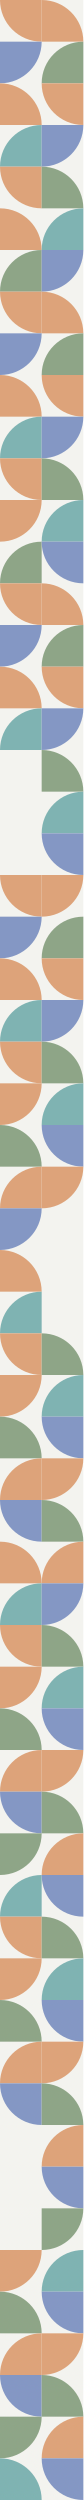
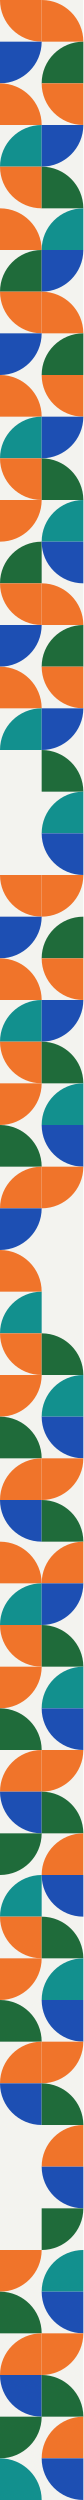
<svg xmlns="http://www.w3.org/2000/svg" viewBox="0 0 2 60" preserveAspectRatio="xMinYMin slice" aria-hidden="true">
  <rect width="2" height="60" fill="#f3f3ef" />
-   <path d="M0,0 L1,0 A1,1 0 0 1 0,1 Z" transform="translate(0.5,0.5) rotate(90) translate(-0.5,-0.5)" fill="#dda37a" />
-   <path d="M0,0 L1,0 A1,1 0 0 1 0,1 Z" transform="translate(1.5,0.5) rotate(270) translate(-0.5,-0.5)" fill="#dda37a" />
-   <path d="M0,0 L1,0 A1,1 0 0 1 0,1 Z" transform="translate(0.5,1.5) rotate(0) translate(-0.5,-0.5)" fill="#8497c4" />
-   <path d="M0,0 L1,0 A1,1 0 0 1 0,1 Z" transform="translate(1.5,1.5) rotate(180) translate(-0.5,-0.5)" fill="#8ea587" />
-   <path d="M0,0 L1,0 A1,1 0 0 1 0,1 Z" transform="translate(0.5,2.5) rotate(270) translate(-0.5,-0.5)" fill="#dda37a" />
-   <path d="M0,0 L1,0 A1,1 0 0 1 0,1 Z" transform="translate(1.5,2.5) rotate(90) translate(-0.5,-0.5)" fill="#dda37a" />
-   <path d="M0,0 L1,0 A1,1 0 0 1 0,1 Z" transform="translate(0.5,3.5) rotate(180) translate(-0.5,-0.5)" fill="#7fb3b2" />
-   <path d="M0,0 L1,0 A1,1 0 0 1 0,1 Z" transform="translate(1.5,3.5) rotate(0) translate(-0.5,-0.5)" fill="#8497c4" />
-   <path d="M0,0 L1,0 A1,1 0 0 1 0,1 Z" transform="translate(0.5,4.5) rotate(90) translate(-0.5,-0.5)" fill="#dda37a" />
-   <path d="M0,0 L1,0 A1,1 0 0 1 0,1 Z" transform="translate(1.5,4.5) rotate(270) translate(-0.5,-0.5)" fill="#8ea587" />
-   <path d="M0,0 L1,0 A1,1 0 0 1 0,1 Z" transform="translate(0.5,5.5) rotate(270) translate(-0.5,-0.5)" fill="#dda37a" />
-   <path d="M0,0 L1,0 A1,1 0 0 1 0,1 Z" transform="translate(1.5,5.5) rotate(180) translate(-0.5,-0.5)" fill="#7fb3b2" />
-   <path d="M0,0 L1,0 A1,1 0 0 1 0,1 Z" transform="translate(0.5,6.5) rotate(180) translate(-0.5,-0.5)" fill="#8ea587" />
-   <path d="M0,0 L1,0 A1,1 0 0 1 0,1 Z" transform="translate(1.5,6.5) rotate(0) translate(-0.5,-0.5)" fill="#8497c4" />
-   <path d="M0,0 L1,0 A1,1 0 0 1 0,1 Z" transform="translate(0.5,7.5) rotate(90) translate(-0.5,-0.5)" fill="#dda37a" />
-   <path d="M0,0 L1,0 A1,1 0 0 1 0,1 Z" transform="translate(1.5,7.5) rotate(270) translate(-0.5,-0.5)" fill="#dda37a" />
-   <path d="M0,0 L1,0 A1,1 0 0 1 0,1 Z" transform="translate(0.5,8.5) rotate(0) translate(-0.5,-0.5)" fill="#8497c4" />
-   <path d="M0,0 L1,0 A1,1 0 0 1 0,1 Z" transform="translate(1.5,8.5) rotate(180) translate(-0.5,-0.5)" fill="#8ea587" />
-   <path d="M0,0 L1,0 A1,1 0 0 1 0,1 Z" transform="translate(0.5,9.5) rotate(270) translate(-0.5,-0.5)" fill="#dda37a" />
-   <path d="M0,0 L1,0 A1,1 0 0 1 0,1 Z" transform="translate(1.5,9.5) rotate(90) translate(-0.5,-0.5)" fill="#dda37a" />
-   <path d="M0,0 L1,0 A1,1 0 0 1 0,1 Z" transform="translate(0.5,10.5) rotate(180) translate(-0.5,-0.5)" fill="#7fb3b2" />
-   <path d="M0,0 L1,0 A1,1 0 0 1 0,1 Z" transform="translate(1.5,10.5) rotate(0) translate(-0.5,-0.5)" fill="#8497c4" />
-   <path d="M0,0 L1,0 A1,1 0 0 1 0,1 Z" transform="translate(0.5,11.5) rotate(90) translate(-0.5,-0.5)" fill="#dda37a" />
-   <path d="M0,0 L1,0 A1,1 0 0 1 0,1 Z" transform="translate(1.5,11.5) rotate(270) translate(-0.5,-0.5)" fill="#8ea587" />
-   <path d="M0,0 L1,0 A1,1 0 0 1 0,1 Z" transform="translate(0.5,12.5) rotate(0) translate(-0.5,-0.5)" fill="#dda37a" />
-   <path d="M0,0 L1,0 A1,1 0 0 1 0,1 Z" transform="translate(1.5,12.5) rotate(180) translate(-0.5,-0.5)" fill="#7fb3b2" />
-   <path d="M0,0 L1,0 A1,1 0 0 1 0,1 Z" transform="translate(0.5,13.5) rotate(180) translate(-0.5,-0.5)" fill="#8ea587" />
-   <path d="M0,0 L1,0 A1,1 0 0 1 0,1 Z" transform="translate(1.5,13.5) rotate(90) translate(-0.5,-0.5)" fill="#8497c4" />
-   <path d="M0,0 L1,0 A1,1 0 0 1 0,1 Z" transform="translate(0.5,14.5) rotate(90) translate(-0.5,-0.5)" fill="#dda37a" />
-   <path d="M0,0 L1,0 A1,1 0 0 1 0,1 Z" transform="translate(1.5,14.5) rotate(270) translate(-0.5,-0.5)" fill="#dda37a" />
-   <path d="M0,0 L1,0 A1,1 0 0 1 0,1 Z" transform="translate(0.5,15.5) rotate(0) translate(-0.5,-0.5)" fill="#8497c4" />
-   <path d="M0,0 L1,0 A1,1 0 0 1 0,1 Z" transform="translate(1.5,15.5) rotate(180) translate(-0.5,-0.5)" fill="#8ea587" />
-   <path d="M0,0 L1,0 A1,1 0 0 1 0,1 Z" transform="translate(0.5,16.5) rotate(270) translate(-0.5,-0.5)" fill="#dda37a" />
-   <path d="M0,0 L1,0 A1,1 0 0 1 0,1 Z" transform="translate(1.5,16.5) rotate(90) translate(-0.5,-0.5)" fill="#dda37a" />
-   <path d="M0,0 L1,0 A1,1 0 0 1 0,1 Z" transform="translate(0.5,17.5) rotate(180) translate(-0.5,-0.5)" fill="#7fb3b2" />
-   <path d="M0,0 L1,0 A1,1 0 0 1 0,1 Z" transform="translate(1.5,17.5) rotate(0) translate(-0.5,-0.5)" fill="#8497c4" />
-   <path d="M0,0 L1,0 A1,1 0 0 1 0,1 Z" transform="translate(1.5,18.5) rotate(270) translate(-0.5,-0.5)" fill="#8ea587" />
-   <path d="M0,0 L1,0 A1,1 0 0 1 0,1 Z" transform="translate(1.5,19.5) rotate(180) translate(-0.5,-0.5)" fill="#7fb3b2" />
-   <path d="M0,0 L1,0 A1,1 0 0 1 0,1 Z" transform="translate(1.5,20.5) rotate(90) translate(-0.5,-0.5)" fill="#8497c4" />
-   <path d="M0,0 L1,0 A1,1 0 0 1 0,1 Z" transform="translate(0.5,21.5) rotate(90) translate(-0.5,-0.5)" fill="#dda37a" />
-   <path d="M0,0 L1,0 A1,1 0 0 1 0,1 Z" transform="translate(1.5,21.5) rotate(0) translate(-0.5,-0.5)" fill="#dda37a" />
-   <path d="M0,0 L1,0 A1,1 0 0 1 0,1 Z" transform="translate(0.5,22.5) rotate(0) translate(-0.5,-0.5)" fill="#8497c4" />
-   <path d="M0,0 L1,0 A1,1 0 0 1 0,1 Z" transform="translate(1.5,22.5) rotate(180) translate(-0.5,-0.5)" fill="#8ea587" />
-   <path d="M0,0 L1,0 A1,1 0 0 1 0,1 Z" transform="translate(0.5,23.5) rotate(270) translate(-0.5,-0.5)" fill="#dda37a" />
-   <path d="M0,0 L1,0 A1,1 0 0 1 0,1 Z" transform="translate(1.5,23.5) rotate(90) translate(-0.5,-0.5)" fill="#dda37a" />
-   <path d="M0,0 L1,0 A1,1 0 0 1 0,1 Z" transform="translate(0.5,24.5) rotate(180) translate(-0.5,-0.5)" fill="#7fb3b2" />
-   <path d="M0,0 L1,0 A1,1 0 0 1 0,1 Z" transform="translate(1.5,24.5) rotate(0) translate(-0.5,-0.5)" fill="#8497c4" />
-   <path d="M0,0 L1,0 A1,1 0 0 1 0,1 Z" transform="translate(0.5,25.5) rotate(90) translate(-0.5,-0.5)" fill="#dda37a" />
-   <path d="M0,0 L1,0 A1,1 0 0 1 0,1 Z" transform="translate(1.5,25.5) rotate(270) translate(-0.5,-0.5)" fill="#8ea587" />
-   <path d="M0,0 L1,0 A1,1 0 0 1 0,1 Z" transform="translate(0.5,26.5) rotate(0) translate(-0.5,-0.5)" fill="#dda37a" />
-   <path d="M0,0 L1,0 A1,1 0 0 1 0,1 Z" transform="translate(1.5,26.5) rotate(180) translate(-0.5,-0.5)" fill="#7fb3b2" />
-   <path d="M0,0 L1,0 A1,1 0 0 1 0,1 Z" transform="translate(0.5,27.5) rotate(270) translate(-0.5,-0.5)" fill="#8ea587" />
-   <path d="M0,0 L1,0 A1,1 0 0 1 0,1 Z" transform="translate(1.5,27.5) rotate(90) translate(-0.5,-0.5)" fill="#8497c4" />
-   <path d="M0,0 L1,0 A1,1 0 0 1 0,1 Z" transform="translate(0.5,28.5) rotate(180) translate(-0.5,-0.5)" fill="#dda37a" />
-   <path d="M0,0 L1,0 A1,1 0 0 1 0,1 Z" transform="translate(1.5,28.5) rotate(0) translate(-0.5,-0.5)" fill="#dda37a" />
-   <path d="M0,0 L1,0 A1,1 0 0 1 0,1 Z" transform="translate(0.5,29.5) rotate(0) translate(-0.5,-0.5)" fill="#8497c4" />
-   <path d="M0,0 L1,0 A1,1 0 0 1 0,1 Z" transform="translate(0.5,30.5) rotate(270) translate(-0.5,-0.5)" fill="#dda37a" />
-   <path d="M0,0 L1,0 A1,1 0 0 1 0,1 Z" transform="translate(0.5,31.5) rotate(180) translate(-0.5,-0.5)" fill="#7fb3b2" />
-   <path d="M0,0 L1,0 A1,1 0 0 1 0,1 Z" transform="translate(0.5,32.5) rotate(90) translate(-0.5,-0.5)" fill="#dda37a" />
-   <path d="M0,0 L1,0 A1,1 0 0 1 0,1 Z" transform="translate(1.5,32.5) rotate(270) translate(-0.5,-0.5)" fill="#8ea587" />
-   <path d="M0,0 L1,0 A1,1 0 0 1 0,1 Z" transform="translate(0.5,33.5) rotate(0) translate(-0.5,-0.5)" fill="#dda37a" />
-   <path d="M0,0 L1,0 A1,1 0 0 1 0,1 Z" transform="translate(1.5,33.5) rotate(180) translate(-0.5,-0.5)" fill="#7fb3b2" />
-   <path d="M0,0 L1,0 A1,1 0 0 1 0,1 Z" transform="translate(0.5,34.5) rotate(270) translate(-0.5,-0.5)" fill="#8ea587" />
-   <path d="M0,0 L1,0 A1,1 0 0 1 0,1 Z" transform="translate(1.5,34.5) rotate(90) translate(-0.5,-0.5)" fill="#8497c4" />
-   <path d="M0,0 L1,0 A1,1 0 0 1 0,1 Z" transform="translate(0.5,35.5) rotate(180) translate(-0.5,-0.5)" fill="#dda37a" />
-   <path d="M0,0 L1,0 A1,1 0 0 1 0,1 Z" transform="translate(1.5,35.5) rotate(0) translate(-0.5,-0.5)" fill="#dda37a" />
-   <path d="M0,0 L1,0 A1,1 0 0 1 0,1 Z" transform="translate(0.5,36.5) rotate(90) translate(-0.5,-0.5)" fill="#8497c4" />
-   <path d="M0,0 L1,0 A1,1 0 0 1 0,1 Z" transform="translate(1.5,36.5) rotate(270) translate(-0.5,-0.5)" fill="#8ea587" />
-   <path d="M0,0 L1,0 A1,1 0 0 1 0,1 Z" transform="translate(0.5,37.5) rotate(270) translate(-0.5,-0.5)" fill="#dda37a" />
-   <path d="M0,0 L1,0 A1,1 0 0 1 0,1 Z" transform="translate(1.5,37.5) rotate(180) translate(-0.5,-0.5)" fill="#dda37a" />
-   <path d="M0,0 L1,0 A1,1 0 0 1 0,1 Z" transform="translate(0.5,38.5) rotate(180) translate(-0.5,-0.5)" fill="#7fb3b2" />
-   <path d="M0,0 L1,0 A1,1 0 0 1 0,1 Z" transform="translate(1.5,38.5) rotate(0) translate(-0.5,-0.5)" fill="#8497c4" />
-   <path d="M0,0 L1,0 A1,1 0 0 1 0,1 Z" transform="translate(0.5,39.5) rotate(90) translate(-0.5,-0.5)" fill="#dda37a" />
-   <path d="M0,0 L1,0 A1,1 0 0 1 0,1 Z" transform="translate(1.5,39.5) rotate(270) translate(-0.5,-0.5)" fill="#8ea587" />
-   <path d="M0,0 L1,0 A1,1 0 0 1 0,1 Z" transform="translate(0.5,40.5) rotate(0) translate(-0.5,-0.5)" fill="#dda37a" />
-   <path d="M0,0 L1,0 A1,1 0 0 1 0,1 Z" transform="translate(1.5,40.5) rotate(180) translate(-0.5,-0.5)" fill="#7fb3b2" />
-   <path d="M0,0 L1,0 A1,1 0 0 1 0,1 Z" transform="translate(0.5,41.5) rotate(270) translate(-0.5,-0.5)" fill="#8ea587" />
-   <path d="M0,0 L1,0 A1,1 0 0 1 0,1 Z" transform="translate(1.5,41.5) rotate(90) translate(-0.5,-0.5)" fill="#8497c4" />
-   <path d="M0,0 L1,0 A1,1 0 0 1 0,1 Z" transform="translate(0.5,42.5) rotate(180) translate(-0.5,-0.5)" fill="#dda37a" />
-   <path d="M0,0 L1,0 A1,1 0 0 1 0,1 Z" transform="translate(1.5,42.5) rotate(0) translate(-0.5,-0.5)" fill="#dda37a" />
-   <path d="M0,0 L1,0 A1,1 0 0 1 0,1 Z" transform="translate(0.5,43.5) rotate(90) translate(-0.5,-0.5)" fill="#8497c4" />
-   <path d="M0,0 L1,0 A1,1 0 0 1 0,1 Z" transform="translate(1.5,43.5) rotate(270) translate(-0.5,-0.5)" fill="#8ea587" />
-   <path d="M0,0 L1,0 A1,1 0 0 1 0,1 Z" transform="translate(0.5,44.5) rotate(0) translate(-0.5,-0.5)" fill="#8ea587" />
-   <path d="M0,0 L1,0 A1,1 0 0 1 0,1 Z" transform="translate(1.5,44.5) rotate(180) translate(-0.5,-0.5)" fill="#dda37a" />
-   <path d="M0,0 L1,0 A1,1 0 0 1 0,1 Z" transform="translate(0.5,45.5) rotate(180) translate(-0.5,-0.5)" fill="#7fb3b2" />
-   <path d="M0,0 L1,0 A1,1 0 0 1 0,1 Z" transform="translate(1.5,45.5) rotate(90) translate(-0.5,-0.5)" fill="#8497c4" />
-   <path d="M0,0 L1,0 A1,1 0 0 1 0,1 Z" transform="translate(0.5,46.5) rotate(90) translate(-0.5,-0.5)" fill="#dda37a" />
-   <path d="M0,0 L1,0 A1,1 0 0 1 0,1 Z" transform="translate(1.5,46.5) rotate(270) translate(-0.5,-0.5)" fill="#8ea587" />
-   <path d="M0,0 L1,0 A1,1 0 0 1 0,1 Z" transform="translate(0.5,47.5) rotate(0) translate(-0.5,-0.5)" fill="#dda37a" />
-   <path d="M0,0 L1,0 A1,1 0 0 1 0,1 Z" transform="translate(1.5,47.5) rotate(180) translate(-0.5,-0.5)" fill="#7fb3b2" />
-   <path d="M0,0 L1,0 A1,1 0 0 1 0,1 Z" transform="translate(0.5,48.5) rotate(270) translate(-0.5,-0.5)" fill="#8ea587" />
-   <path d="M0,0 L1,0 A1,1 0 0 1 0,1 Z" transform="translate(1.5,48.5) rotate(90) translate(-0.5,-0.5)" fill="#8497c4" />
-   <path d="M0,0 L1,0 A1,1 0 0 1 0,1 Z" transform="translate(0.5,49.5) rotate(180) translate(-0.5,-0.5)" fill="#dda37a" />
-   <path d="M0,0 L1,0 A1,1 0 0 1 0,1 Z" transform="translate(1.5,49.5) rotate(0) translate(-0.5,-0.5)" fill="#dda37a" />
-   <path d="M0,0 L1,0 A1,1 0 0 1 0,1 Z" transform="translate(0.5,50.5) rotate(90) translate(-0.5,-0.5)" fill="#8497c4" />
-   <path d="M0,0 L1,0 A1,1 0 0 1 0,1 Z" transform="translate(1.5,50.5) rotate(270) translate(-0.5,-0.5)" fill="#8ea587" />
-   <path d="M0,0 L1,0 A1,1 0 0 1 0,1 Z" transform="translate(1.5,51.5) rotate(180) translate(-0.5,-0.5)" fill="#dda37a" />
-   <path d="M0,0 L1,0 A1,1 0 0 1 0,1 Z" transform="translate(1.5,52.5) rotate(90) translate(-0.5,-0.5)" fill="#8497c4" />
-   <path d="M0,0 L1,0 A1,1 0 0 1 0,1 Z" transform="translate(1.5,53.5) rotate(0) translate(-0.5,-0.5)" fill="#8ea587" />
-   <path d="M0,0 L1,0 A1,1 0 0 1 0,1 Z" transform="translate(0.5,54.5) rotate(0) translate(-0.5,-0.5)" fill="#dda37a" />
-   <path d="M0,0 L1,0 A1,1 0 0 1 0,1 Z" transform="translate(1.5,54.5) rotate(180) translate(-0.5,-0.5)" fill="#7fb3b2" />
-   <path d="M0,0 L1,0 A1,1 0 0 1 0,1 Z" transform="translate(0.5,55.5) rotate(270) translate(-0.5,-0.5)" fill="#8ea587" />
-   <path d="M0,0 L1,0 A1,1 0 0 1 0,1 Z" transform="translate(1.5,55.5) rotate(90) translate(-0.5,-0.5)" fill="#8497c4" />
-   <path d="M0,0 L1,0 A1,1 0 0 1 0,1 Z" transform="translate(0.5,56.5) rotate(180) translate(-0.5,-0.5)" fill="#dda37a" />
-   <path d="M0,0 L1,0 A1,1 0 0 1 0,1 Z" transform="translate(1.5,56.5) rotate(0) translate(-0.5,-0.5)" fill="#dda37a" />
-   <path d="M0,0 L1,0 A1,1 0 0 1 0,1 Z" transform="translate(0.5,57.5) rotate(90) translate(-0.5,-0.5)" fill="#8497c4" />
-   <path d="M0,0 L1,0 A1,1 0 0 1 0,1 Z" transform="translate(1.5,57.5) rotate(270) translate(-0.5,-0.5)" fill="#8ea587" />
-   <path d="M0,0 L1,0 A1,1 0 0 1 0,1 Z" transform="translate(0.5,58.5) rotate(0) translate(-0.5,-0.5)" fill="#8ea587" />
-   <path d="M0,0 L1,0 A1,1 0 0 1 0,1 Z" transform="translate(1.5,58.5) rotate(180) translate(-0.5,-0.5)" fill="#dda37a" />
-   <path d="M0,0 L1,0 A1,1 0 0 1 0,1 Z" transform="translate(0.5,59.5) rotate(270) translate(-0.5,-0.5)" fill="#7fb3b2" />
-   <path d="M0,0 L1,0 A1,1 0 0 1 0,1 Z" transform="translate(1.5,59.5) rotate(90) translate(-0.5,-0.5)" fill="#8497c4" />
+   <path d="M0,0 L1,0 A1,1 0 0 1 0,1 Z" transform="translate(0.5,0.5) rotate(90) translate(-0.5,-0.5)" fill="#f0742a" />
+   <path d="M0,0 L1,0 A1,1 0 0 1 0,1 Z" transform="translate(1.5,0.5) rotate(270) translate(-0.5,-0.5)" fill="#f0742a" />
+   <path d="M0,0 L1,0 A1,1 0 0 1 0,1 Z" transform="translate(0.5,1.5) rotate(0) translate(-0.5,-0.5)" fill="#1d4fb3" />
+   <path d="M0,0 L1,0 A1,1 0 0 1 0,1 Z" transform="translate(1.5,1.5) rotate(180) translate(-0.5,-0.5)" fill="#1f6b3a" />
+   <path d="M0,0 L1,0 A1,1 0 0 1 0,1 Z" transform="translate(0.5,2.5) rotate(270) translate(-0.5,-0.5)" fill="#f0742a" />
+   <path d="M0,0 L1,0 A1,1 0 0 1 0,1 Z" transform="translate(1.5,2.5) rotate(90) translate(-0.5,-0.5)" fill="#f0742a" />
+   <path d="M0,0 L1,0 A1,1 0 0 1 0,1 Z" transform="translate(0.5,3.5) rotate(180) translate(-0.5,-0.5)" fill="#12908e" />
+   <path d="M0,0 L1,0 A1,1 0 0 1 0,1 Z" transform="translate(1.5,3.5) rotate(0) translate(-0.5,-0.5)" fill="#1d4fb3" />
+   <path d="M0,0 L1,0 A1,1 0 0 1 0,1 Z" transform="translate(0.5,4.5) rotate(90) translate(-0.5,-0.5)" fill="#f0742a" />
+   <path d="M0,0 L1,0 A1,1 0 0 1 0,1 Z" transform="translate(1.5,4.5) rotate(270) translate(-0.5,-0.5)" fill="#1f6b3a" />
+   <path d="M0,0 L1,0 A1,1 0 0 1 0,1 Z" transform="translate(0.5,5.5) rotate(270) translate(-0.5,-0.5)" fill="#f0742a" />
+   <path d="M0,0 L1,0 A1,1 0 0 1 0,1 Z" transform="translate(1.5,5.5) rotate(180) translate(-0.5,-0.5)" fill="#12908e" />
+   <path d="M0,0 L1,0 A1,1 0 0 1 0,1 Z" transform="translate(0.5,6.5) rotate(180) translate(-0.5,-0.5)" fill="#1f6b3a" />
+   <path d="M0,0 L1,0 A1,1 0 0 1 0,1 Z" transform="translate(1.5,6.5) rotate(0) translate(-0.5,-0.5)" fill="#1d4fb3" />
+   <path d="M0,0 L1,0 A1,1 0 0 1 0,1 Z" transform="translate(0.5,7.5) rotate(90) translate(-0.5,-0.5)" fill="#f0742a" />
+   <path d="M0,0 L1,0 A1,1 0 0 1 0,1 Z" transform="translate(1.5,7.5) rotate(270) translate(-0.5,-0.5)" fill="#f0742a" />
+   <path d="M0,0 L1,0 A1,1 0 0 1 0,1 Z" transform="translate(0.5,8.5) rotate(0) translate(-0.5,-0.5)" fill="#1d4fb3" />
+   <path d="M0,0 L1,0 A1,1 0 0 1 0,1 Z" transform="translate(1.5,8.5) rotate(180) translate(-0.5,-0.5)" fill="#1f6b3a" />
+   <path d="M0,0 L1,0 A1,1 0 0 1 0,1 Z" transform="translate(0.5,9.5) rotate(270) translate(-0.5,-0.5)" fill="#f0742a" />
+   <path d="M0,0 L1,0 A1,1 0 0 1 0,1 Z" transform="translate(1.5,9.5) rotate(90) translate(-0.5,-0.5)" fill="#f0742a" />
+   <path d="M0,0 L1,0 A1,1 0 0 1 0,1 Z" transform="translate(0.5,10.5) rotate(180) translate(-0.5,-0.5)" fill="#12908e" />
+   <path d="M0,0 L1,0 A1,1 0 0 1 0,1 Z" transform="translate(1.5,10.5) rotate(0) translate(-0.5,-0.5)" fill="#1d4fb3" />
+   <path d="M0,0 L1,0 A1,1 0 0 1 0,1 Z" transform="translate(0.5,11.5) rotate(90) translate(-0.5,-0.5)" fill="#f0742a" />
+   <path d="M0,0 L1,0 A1,1 0 0 1 0,1 Z" transform="translate(1.5,11.5) rotate(270) translate(-0.5,-0.5)" fill="#1f6b3a" />
+   <path d="M0,0 L1,0 A1,1 0 0 1 0,1 Z" transform="translate(0.5,12.5) rotate(0) translate(-0.5,-0.5)" fill="#f0742a" />
+   <path d="M0,0 L1,0 A1,1 0 0 1 0,1 Z" transform="translate(1.5,12.5) rotate(180) translate(-0.5,-0.5)" fill="#12908e" />
+   <path d="M0,0 L1,0 A1,1 0 0 1 0,1 Z" transform="translate(0.5,13.5) rotate(180) translate(-0.5,-0.5)" fill="#1f6b3a" />
+   <path d="M0,0 L1,0 A1,1 0 0 1 0,1 Z" transform="translate(1.5,13.5) rotate(90) translate(-0.5,-0.5)" fill="#1d4fb3" />
+   <path d="M0,0 L1,0 A1,1 0 0 1 0,1 Z" transform="translate(0.5,14.5) rotate(90) translate(-0.5,-0.5)" fill="#f0742a" />
+   <path d="M0,0 L1,0 A1,1 0 0 1 0,1 Z" transform="translate(1.5,14.5) rotate(270) translate(-0.5,-0.5)" fill="#f0742a" />
+   <path d="M0,0 L1,0 A1,1 0 0 1 0,1 Z" transform="translate(0.5,15.5) rotate(0) translate(-0.5,-0.5)" fill="#1d4fb3" />
+   <path d="M0,0 L1,0 A1,1 0 0 1 0,1 Z" transform="translate(1.5,15.5) rotate(180) translate(-0.5,-0.5)" fill="#1f6b3a" />
+   <path d="M0,0 L1,0 A1,1 0 0 1 0,1 Z" transform="translate(0.5,16.5) rotate(270) translate(-0.5,-0.5)" fill="#f0742a" />
+   <path d="M0,0 L1,0 A1,1 0 0 1 0,1 Z" transform="translate(1.5,16.5) rotate(90) translate(-0.5,-0.5)" fill="#f0742a" />
+   <path d="M0,0 L1,0 A1,1 0 0 1 0,1 Z" transform="translate(0.5,17.5) rotate(180) translate(-0.5,-0.5)" fill="#12908e" />
+   <path d="M0,0 L1,0 A1,1 0 0 1 0,1 Z" transform="translate(1.5,17.5) rotate(0) translate(-0.5,-0.5)" fill="#1d4fb3" />
+   <path d="M0,0 L1,0 A1,1 0 0 1 0,1 Z" transform="translate(1.5,18.5) rotate(270) translate(-0.5,-0.5)" fill="#1f6b3a" />
+   <path d="M0,0 L1,0 A1,1 0 0 1 0,1 Z" transform="translate(1.5,19.5) rotate(180) translate(-0.5,-0.5)" fill="#12908e" />
+   <path d="M0,0 L1,0 A1,1 0 0 1 0,1 Z" transform="translate(1.5,20.5) rotate(90) translate(-0.5,-0.5)" fill="#1d4fb3" />
+   <path d="M0,0 L1,0 A1,1 0 0 1 0,1 Z" transform="translate(0.5,21.5) rotate(90) translate(-0.5,-0.5)" fill="#f0742a" />
+   <path d="M0,0 L1,0 A1,1 0 0 1 0,1 Z" transform="translate(1.5,21.5) rotate(0) translate(-0.5,-0.5)" fill="#f0742a" />
+   <path d="M0,0 L1,0 A1,1 0 0 1 0,1 Z" transform="translate(0.5,22.5) rotate(0) translate(-0.5,-0.5)" fill="#1d4fb3" />
+   <path d="M0,0 L1,0 A1,1 0 0 1 0,1 Z" transform="translate(1.5,22.5) rotate(180) translate(-0.5,-0.5)" fill="#1f6b3a" />
+   <path d="M0,0 L1,0 A1,1 0 0 1 0,1 Z" transform="translate(0.5,23.5) rotate(270) translate(-0.5,-0.5)" fill="#f0742a" />
+   <path d="M0,0 L1,0 A1,1 0 0 1 0,1 Z" transform="translate(1.5,23.5) rotate(90) translate(-0.5,-0.5)" fill="#f0742a" />
+   <path d="M0,0 L1,0 A1,1 0 0 1 0,1 Z" transform="translate(0.5,24.5) rotate(180) translate(-0.5,-0.5)" fill="#12908e" />
+   <path d="M0,0 L1,0 A1,1 0 0 1 0,1 Z" transform="translate(1.5,24.5) rotate(0) translate(-0.5,-0.5)" fill="#1d4fb3" />
+   <path d="M0,0 L1,0 A1,1 0 0 1 0,1 Z" transform="translate(0.5,25.5) rotate(90) translate(-0.5,-0.5)" fill="#f0742a" />
+   <path d="M0,0 L1,0 A1,1 0 0 1 0,1 Z" transform="translate(1.5,25.5) rotate(270) translate(-0.5,-0.5)" fill="#1f6b3a" />
+   <path d="M0,0 L1,0 A1,1 0 0 1 0,1 Z" transform="translate(0.5,26.5) rotate(0) translate(-0.5,-0.5)" fill="#f0742a" />
+   <path d="M0,0 L1,0 A1,1 0 0 1 0,1 Z" transform="translate(1.5,26.5) rotate(180) translate(-0.5,-0.5)" fill="#12908e" />
+   <path d="M0,0 L1,0 A1,1 0 0 1 0,1 Z" transform="translate(0.5,27.5) rotate(270) translate(-0.5,-0.5)" fill="#1f6b3a" />
+   <path d="M0,0 L1,0 A1,1 0 0 1 0,1 Z" transform="translate(1.5,27.5) rotate(90) translate(-0.5,-0.5)" fill="#1d4fb3" />
+   <path d="M0,0 L1,0 A1,1 0 0 1 0,1 Z" transform="translate(0.5,28.5) rotate(180) translate(-0.5,-0.5)" fill="#f0742a" />
+   <path d="M0,0 L1,0 A1,1 0 0 1 0,1 Z" transform="translate(1.5,28.5) rotate(0) translate(-0.5,-0.5)" fill="#f0742a" />
+   <path d="M0,0 L1,0 A1,1 0 0 1 0,1 Z" transform="translate(0.5,29.5) rotate(0) translate(-0.5,-0.5)" fill="#1d4fb3" />
+   <path d="M0,0 L1,0 A1,1 0 0 1 0,1 Z" transform="translate(0.5,30.5) rotate(270) translate(-0.5,-0.5)" fill="#f0742a" />
+   <path d="M0,0 L1,0 A1,1 0 0 1 0,1 Z" transform="translate(0.5,31.5) rotate(180) translate(-0.5,-0.5)" fill="#12908e" />
+   <path d="M0,0 L1,0 A1,1 0 0 1 0,1 Z" transform="translate(0.5,32.5) rotate(90) translate(-0.5,-0.5)" fill="#f0742a" />
+   <path d="M0,0 L1,0 A1,1 0 0 1 0,1 Z" transform="translate(1.5,32.5) rotate(270) translate(-0.5,-0.5)" fill="#1f6b3a" />
+   <path d="M0,0 L1,0 A1,1 0 0 1 0,1 Z" transform="translate(0.5,33.5) rotate(0) translate(-0.5,-0.5)" fill="#f0742a" />
+   <path d="M0,0 L1,0 A1,1 0 0 1 0,1 Z" transform="translate(1.5,33.5) rotate(180) translate(-0.5,-0.5)" fill="#12908e" />
+   <path d="M0,0 L1,0 A1,1 0 0 1 0,1 Z" transform="translate(0.5,34.5) rotate(270) translate(-0.5,-0.5)" fill="#1f6b3a" />
+   <path d="M0,0 L1,0 A1,1 0 0 1 0,1 Z" transform="translate(1.5,34.5) rotate(90) translate(-0.5,-0.5)" fill="#1d4fb3" />
+   <path d="M0,0 L1,0 A1,1 0 0 1 0,1 Z" transform="translate(0.5,35.5) rotate(180) translate(-0.5,-0.5)" fill="#f0742a" />
+   <path d="M0,0 L1,0 A1,1 0 0 1 0,1 Z" transform="translate(1.5,35.5) rotate(0) translate(-0.5,-0.5)" fill="#f0742a" />
+   <path d="M0,0 L1,0 A1,1 0 0 1 0,1 Z" transform="translate(0.5,36.5) rotate(90) translate(-0.5,-0.5)" fill="#1d4fb3" />
+   <path d="M0,0 L1,0 A1,1 0 0 1 0,1 Z" transform="translate(1.5,36.5) rotate(270) translate(-0.5,-0.5)" fill="#1f6b3a" />
+   <path d="M0,0 L1,0 A1,1 0 0 1 0,1 Z" transform="translate(0.5,37.5) rotate(270) translate(-0.5,-0.5)" fill="#f0742a" />
+   <path d="M0,0 L1,0 A1,1 0 0 1 0,1 Z" transform="translate(1.5,37.5) rotate(180) translate(-0.5,-0.5)" fill="#f0742a" />
+   <path d="M0,0 L1,0 A1,1 0 0 1 0,1 Z" transform="translate(0.5,38.5) rotate(180) translate(-0.5,-0.5)" fill="#12908e" />
+   <path d="M0,0 L1,0 A1,1 0 0 1 0,1 Z" transform="translate(1.5,38.5) rotate(0) translate(-0.5,-0.5)" fill="#1d4fb3" />
+   <path d="M0,0 L1,0 A1,1 0 0 1 0,1 Z" transform="translate(0.5,39.5) rotate(90) translate(-0.5,-0.5)" fill="#f0742a" />
+   <path d="M0,0 L1,0 A1,1 0 0 1 0,1 Z" transform="translate(1.5,39.5) rotate(270) translate(-0.5,-0.5)" fill="#1f6b3a" />
+   <path d="M0,0 L1,0 A1,1 0 0 1 0,1 Z" transform="translate(0.5,40.5) rotate(0) translate(-0.5,-0.5)" fill="#f0742a" />
+   <path d="M0,0 L1,0 A1,1 0 0 1 0,1 Z" transform="translate(1.5,40.5) rotate(180) translate(-0.5,-0.5)" fill="#12908e" />
+   <path d="M0,0 L1,0 A1,1 0 0 1 0,1 Z" transform="translate(0.5,41.5) rotate(270) translate(-0.5,-0.5)" fill="#1f6b3a" />
+   <path d="M0,0 L1,0 A1,1 0 0 1 0,1 Z" transform="translate(1.5,41.5) rotate(90) translate(-0.5,-0.5)" fill="#1d4fb3" />
+   <path d="M0,0 L1,0 A1,1 0 0 1 0,1 Z" transform="translate(0.5,42.5) rotate(180) translate(-0.5,-0.5)" fill="#f0742a" />
+   <path d="M0,0 L1,0 A1,1 0 0 1 0,1 Z" transform="translate(1.5,42.5) rotate(0) translate(-0.5,-0.5)" fill="#f0742a" />
+   <path d="M0,0 L1,0 A1,1 0 0 1 0,1 Z" transform="translate(0.5,43.5) rotate(90) translate(-0.5,-0.5)" fill="#1d4fb3" />
+   <path d="M0,0 L1,0 A1,1 0 0 1 0,1 Z" transform="translate(1.5,43.5) rotate(270) translate(-0.5,-0.5)" fill="#1f6b3a" />
+   <path d="M0,0 L1,0 A1,1 0 0 1 0,1 Z" transform="translate(0.5,44.5) rotate(0) translate(-0.5,-0.5)" fill="#1f6b3a" />
+   <path d="M0,0 L1,0 A1,1 0 0 1 0,1 Z" transform="translate(1.5,44.5) rotate(180) translate(-0.5,-0.5)" fill="#f0742a" />
+   <path d="M0,0 L1,0 A1,1 0 0 1 0,1 Z" transform="translate(0.5,45.5) rotate(180) translate(-0.5,-0.5)" fill="#12908e" />
+   <path d="M0,0 L1,0 A1,1 0 0 1 0,1 Z" transform="translate(1.5,45.5) rotate(90) translate(-0.5,-0.5)" fill="#1d4fb3" />
+   <path d="M0,0 L1,0 A1,1 0 0 1 0,1 Z" transform="translate(0.5,46.5) rotate(90) translate(-0.5,-0.5)" fill="#f0742a" />
+   <path d="M0,0 L1,0 A1,1 0 0 1 0,1 Z" transform="translate(1.5,46.5) rotate(270) translate(-0.5,-0.5)" fill="#1f6b3a" />
+   <path d="M0,0 L1,0 A1,1 0 0 1 0,1 Z" transform="translate(0.5,47.5) rotate(0) translate(-0.5,-0.5)" fill="#f0742a" />
+   <path d="M0,0 L1,0 A1,1 0 0 1 0,1 Z" transform="translate(1.5,47.5) rotate(180) translate(-0.5,-0.5)" fill="#12908e" />
+   <path d="M0,0 L1,0 A1,1 0 0 1 0,1 Z" transform="translate(0.5,48.5) rotate(270) translate(-0.5,-0.5)" fill="#1f6b3a" />
+   <path d="M0,0 L1,0 A1,1 0 0 1 0,1 Z" transform="translate(1.5,48.5) rotate(90) translate(-0.5,-0.5)" fill="#1d4fb3" />
+   <path d="M0,0 L1,0 A1,1 0 0 1 0,1 Z" transform="translate(0.5,49.5) rotate(180) translate(-0.5,-0.5)" fill="#f0742a" />
+   <path d="M0,0 L1,0 A1,1 0 0 1 0,1 Z" transform="translate(1.5,49.5) rotate(0) translate(-0.5,-0.5)" fill="#f0742a" />
+   <path d="M0,0 L1,0 A1,1 0 0 1 0,1 Z" transform="translate(0.5,50.5) rotate(90) translate(-0.5,-0.5)" fill="#1d4fb3" />
+   <path d="M0,0 L1,0 A1,1 0 0 1 0,1 Z" transform="translate(1.5,50.5) rotate(270) translate(-0.5,-0.5)" fill="#1f6b3a" />
+   <path d="M0,0 L1,0 A1,1 0 0 1 0,1 Z" transform="translate(1.5,51.5) rotate(180) translate(-0.5,-0.5)" fill="#f0742a" />
+   <path d="M0,0 L1,0 A1,1 0 0 1 0,1 Z" transform="translate(1.5,52.5) rotate(90) translate(-0.5,-0.5)" fill="#1d4fb3" />
+   <path d="M0,0 L1,0 A1,1 0 0 1 0,1 Z" transform="translate(1.5,53.5) rotate(0) translate(-0.5,-0.5)" fill="#1f6b3a" />
+   <path d="M0,0 L1,0 A1,1 0 0 1 0,1 Z" transform="translate(0.5,54.5) rotate(0) translate(-0.5,-0.5)" fill="#f0742a" />
+   <path d="M0,0 L1,0 A1,1 0 0 1 0,1 Z" transform="translate(1.5,54.5) rotate(180) translate(-0.5,-0.5)" fill="#12908e" />
+   <path d="M0,0 L1,0 A1,1 0 0 1 0,1 Z" transform="translate(0.5,55.5) rotate(270) translate(-0.5,-0.5)" fill="#1f6b3a" />
+   <path d="M0,0 L1,0 A1,1 0 0 1 0,1 Z" transform="translate(1.5,55.5) rotate(90) translate(-0.5,-0.5)" fill="#1d4fb3" />
+   <path d="M0,0 L1,0 A1,1 0 0 1 0,1 Z" transform="translate(0.5,56.5) rotate(180) translate(-0.5,-0.5)" fill="#f0742a" />
+   <path d="M0,0 L1,0 A1,1 0 0 1 0,1 Z" transform="translate(1.5,56.5) rotate(0) translate(-0.5,-0.5)" fill="#f0742a" />
+   <path d="M0,0 L1,0 A1,1 0 0 1 0,1 Z" transform="translate(0.5,57.5) rotate(90) translate(-0.5,-0.5)" fill="#1d4fb3" />
+   <path d="M0,0 L1,0 A1,1 0 0 1 0,1 Z" transform="translate(1.5,57.5) rotate(270) translate(-0.5,-0.5)" fill="#1f6b3a" />
+   <path d="M0,0 L1,0 A1,1 0 0 1 0,1 Z" transform="translate(0.5,58.5) rotate(0) translate(-0.5,-0.5)" fill="#1f6b3a" />
+   <path d="M0,0 L1,0 A1,1 0 0 1 0,1 Z" transform="translate(1.5,58.5) rotate(180) translate(-0.5,-0.5)" fill="#f0742a" />
+   <path d="M0,0 L1,0 A1,1 0 0 1 0,1 Z" transform="translate(0.5,59.5) rotate(270) translate(-0.5,-0.5)" fill="#12908e" />
+   <path d="M0,0 L1,0 A1,1 0 0 1 0,1 Z" transform="translate(1.5,59.5) rotate(90) translate(-0.5,-0.5)" fill="#1d4fb3" />
</svg>
